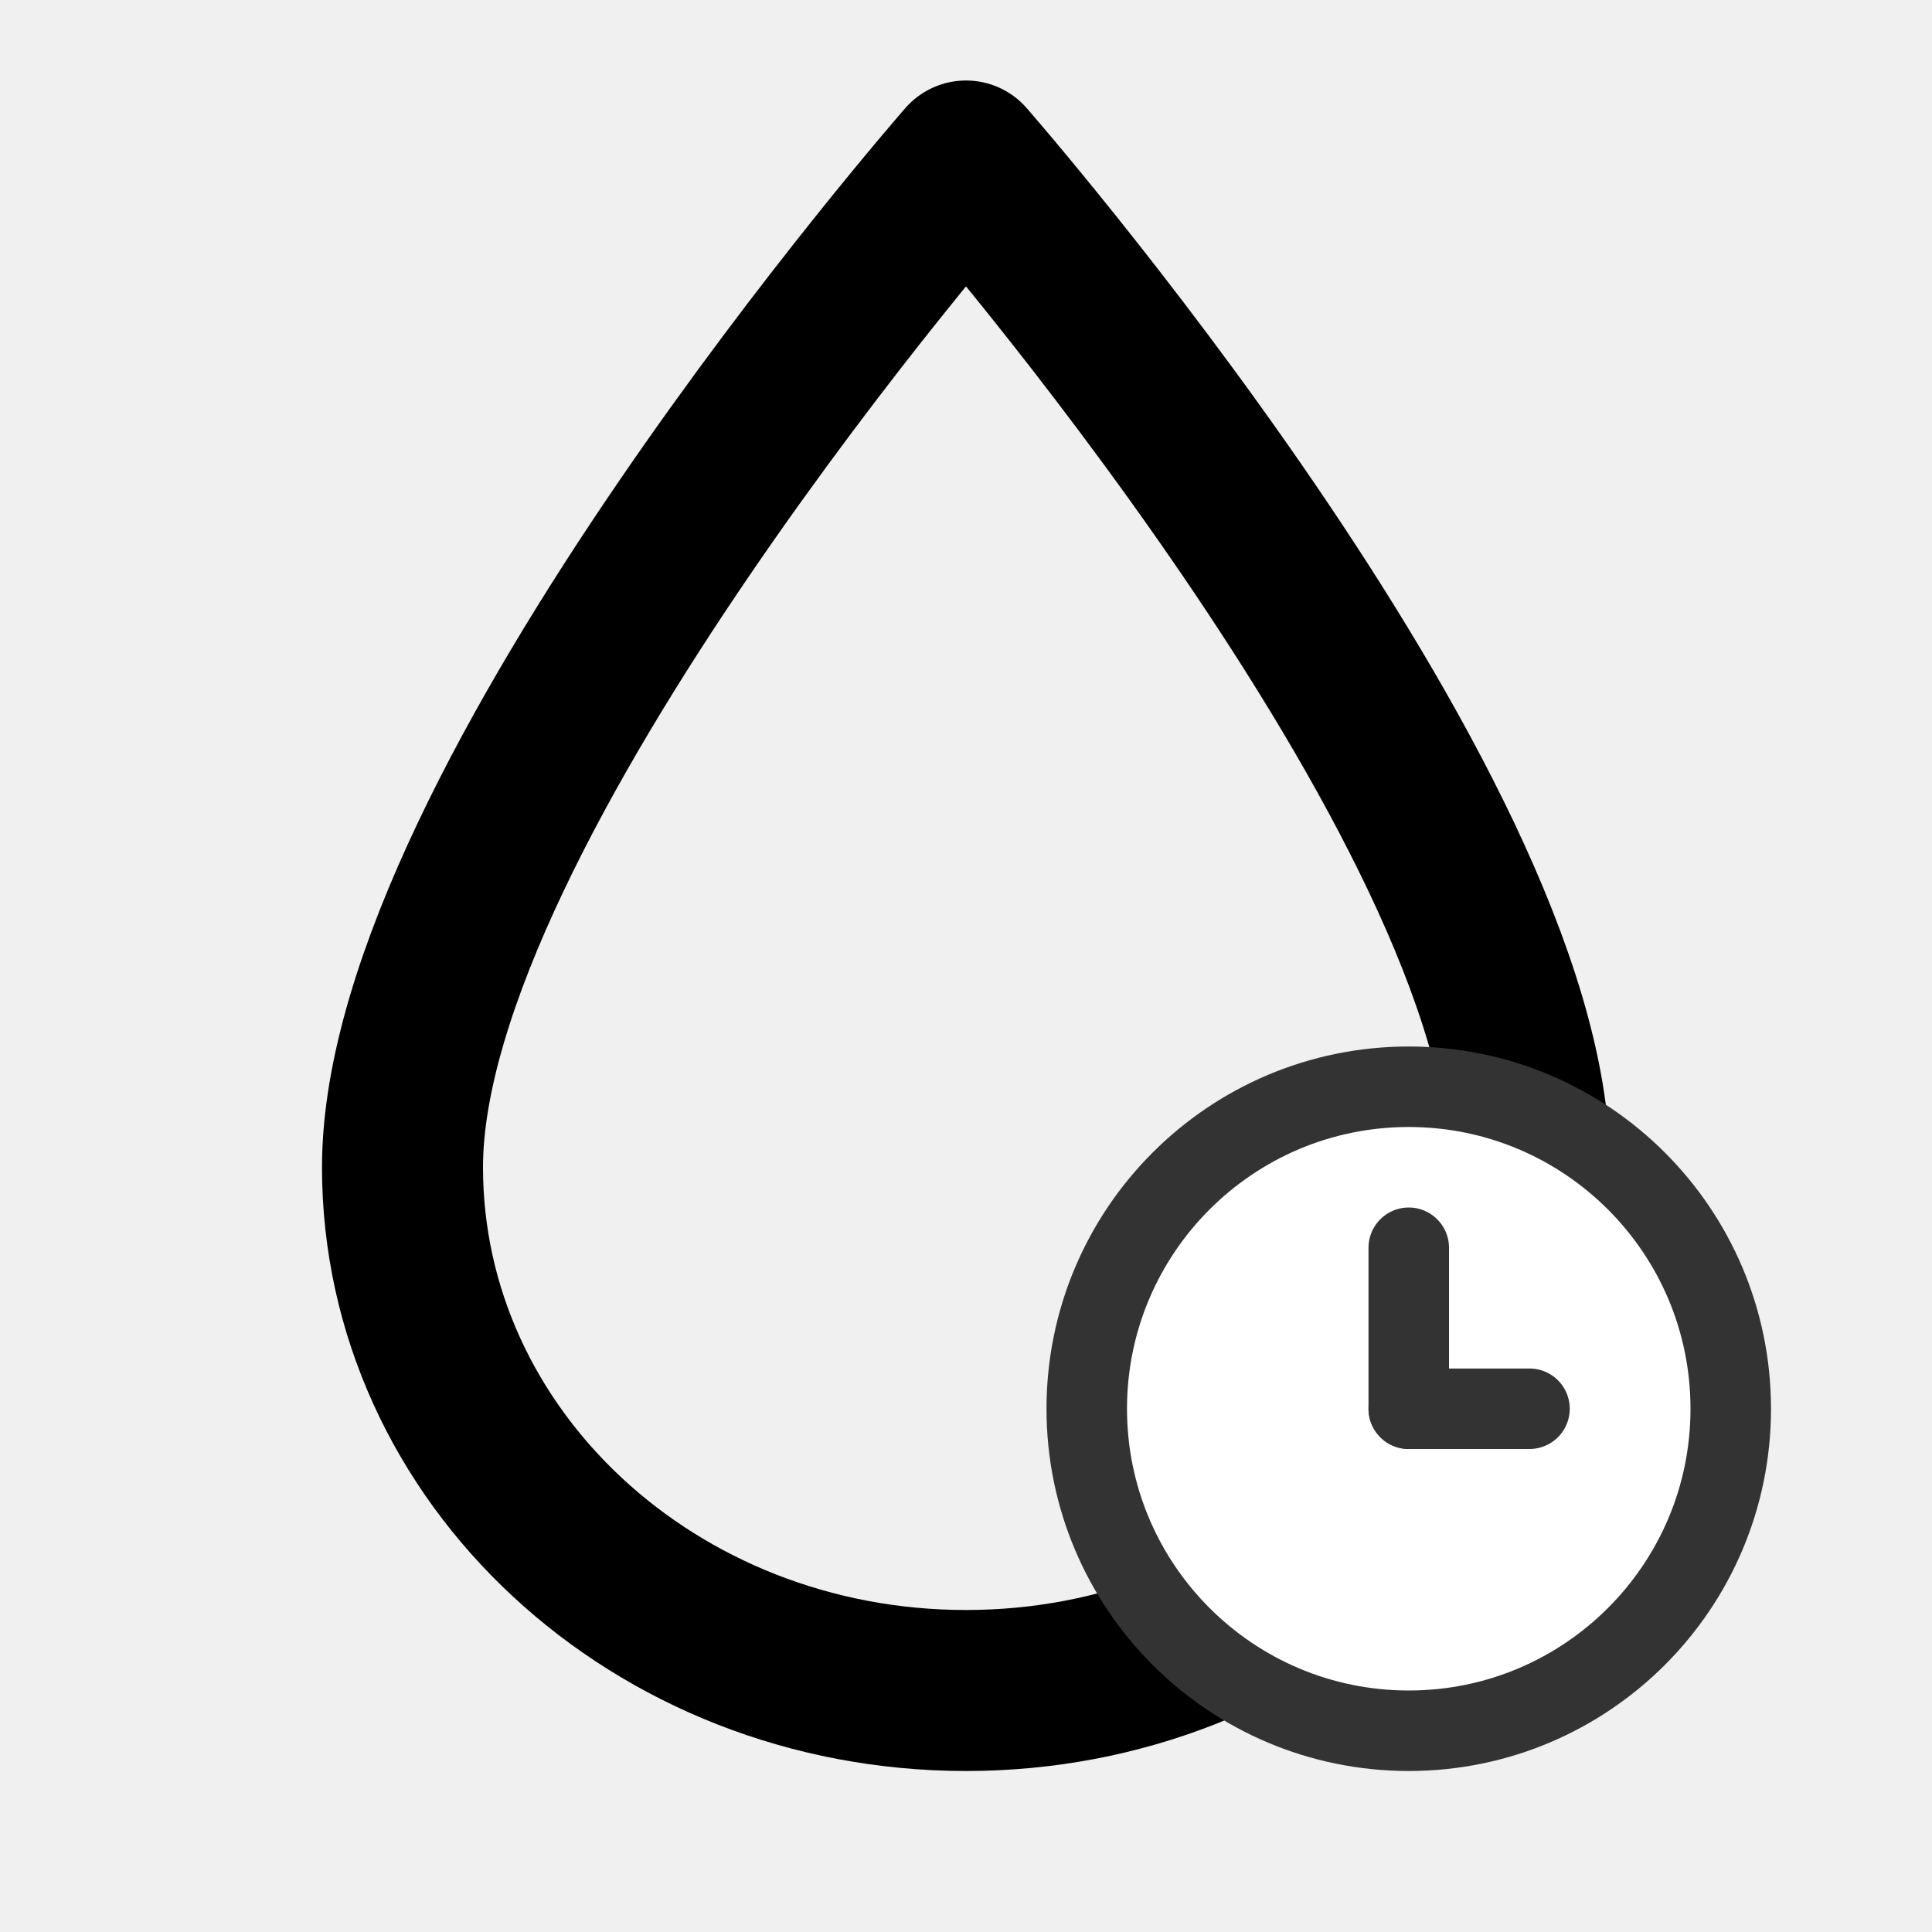
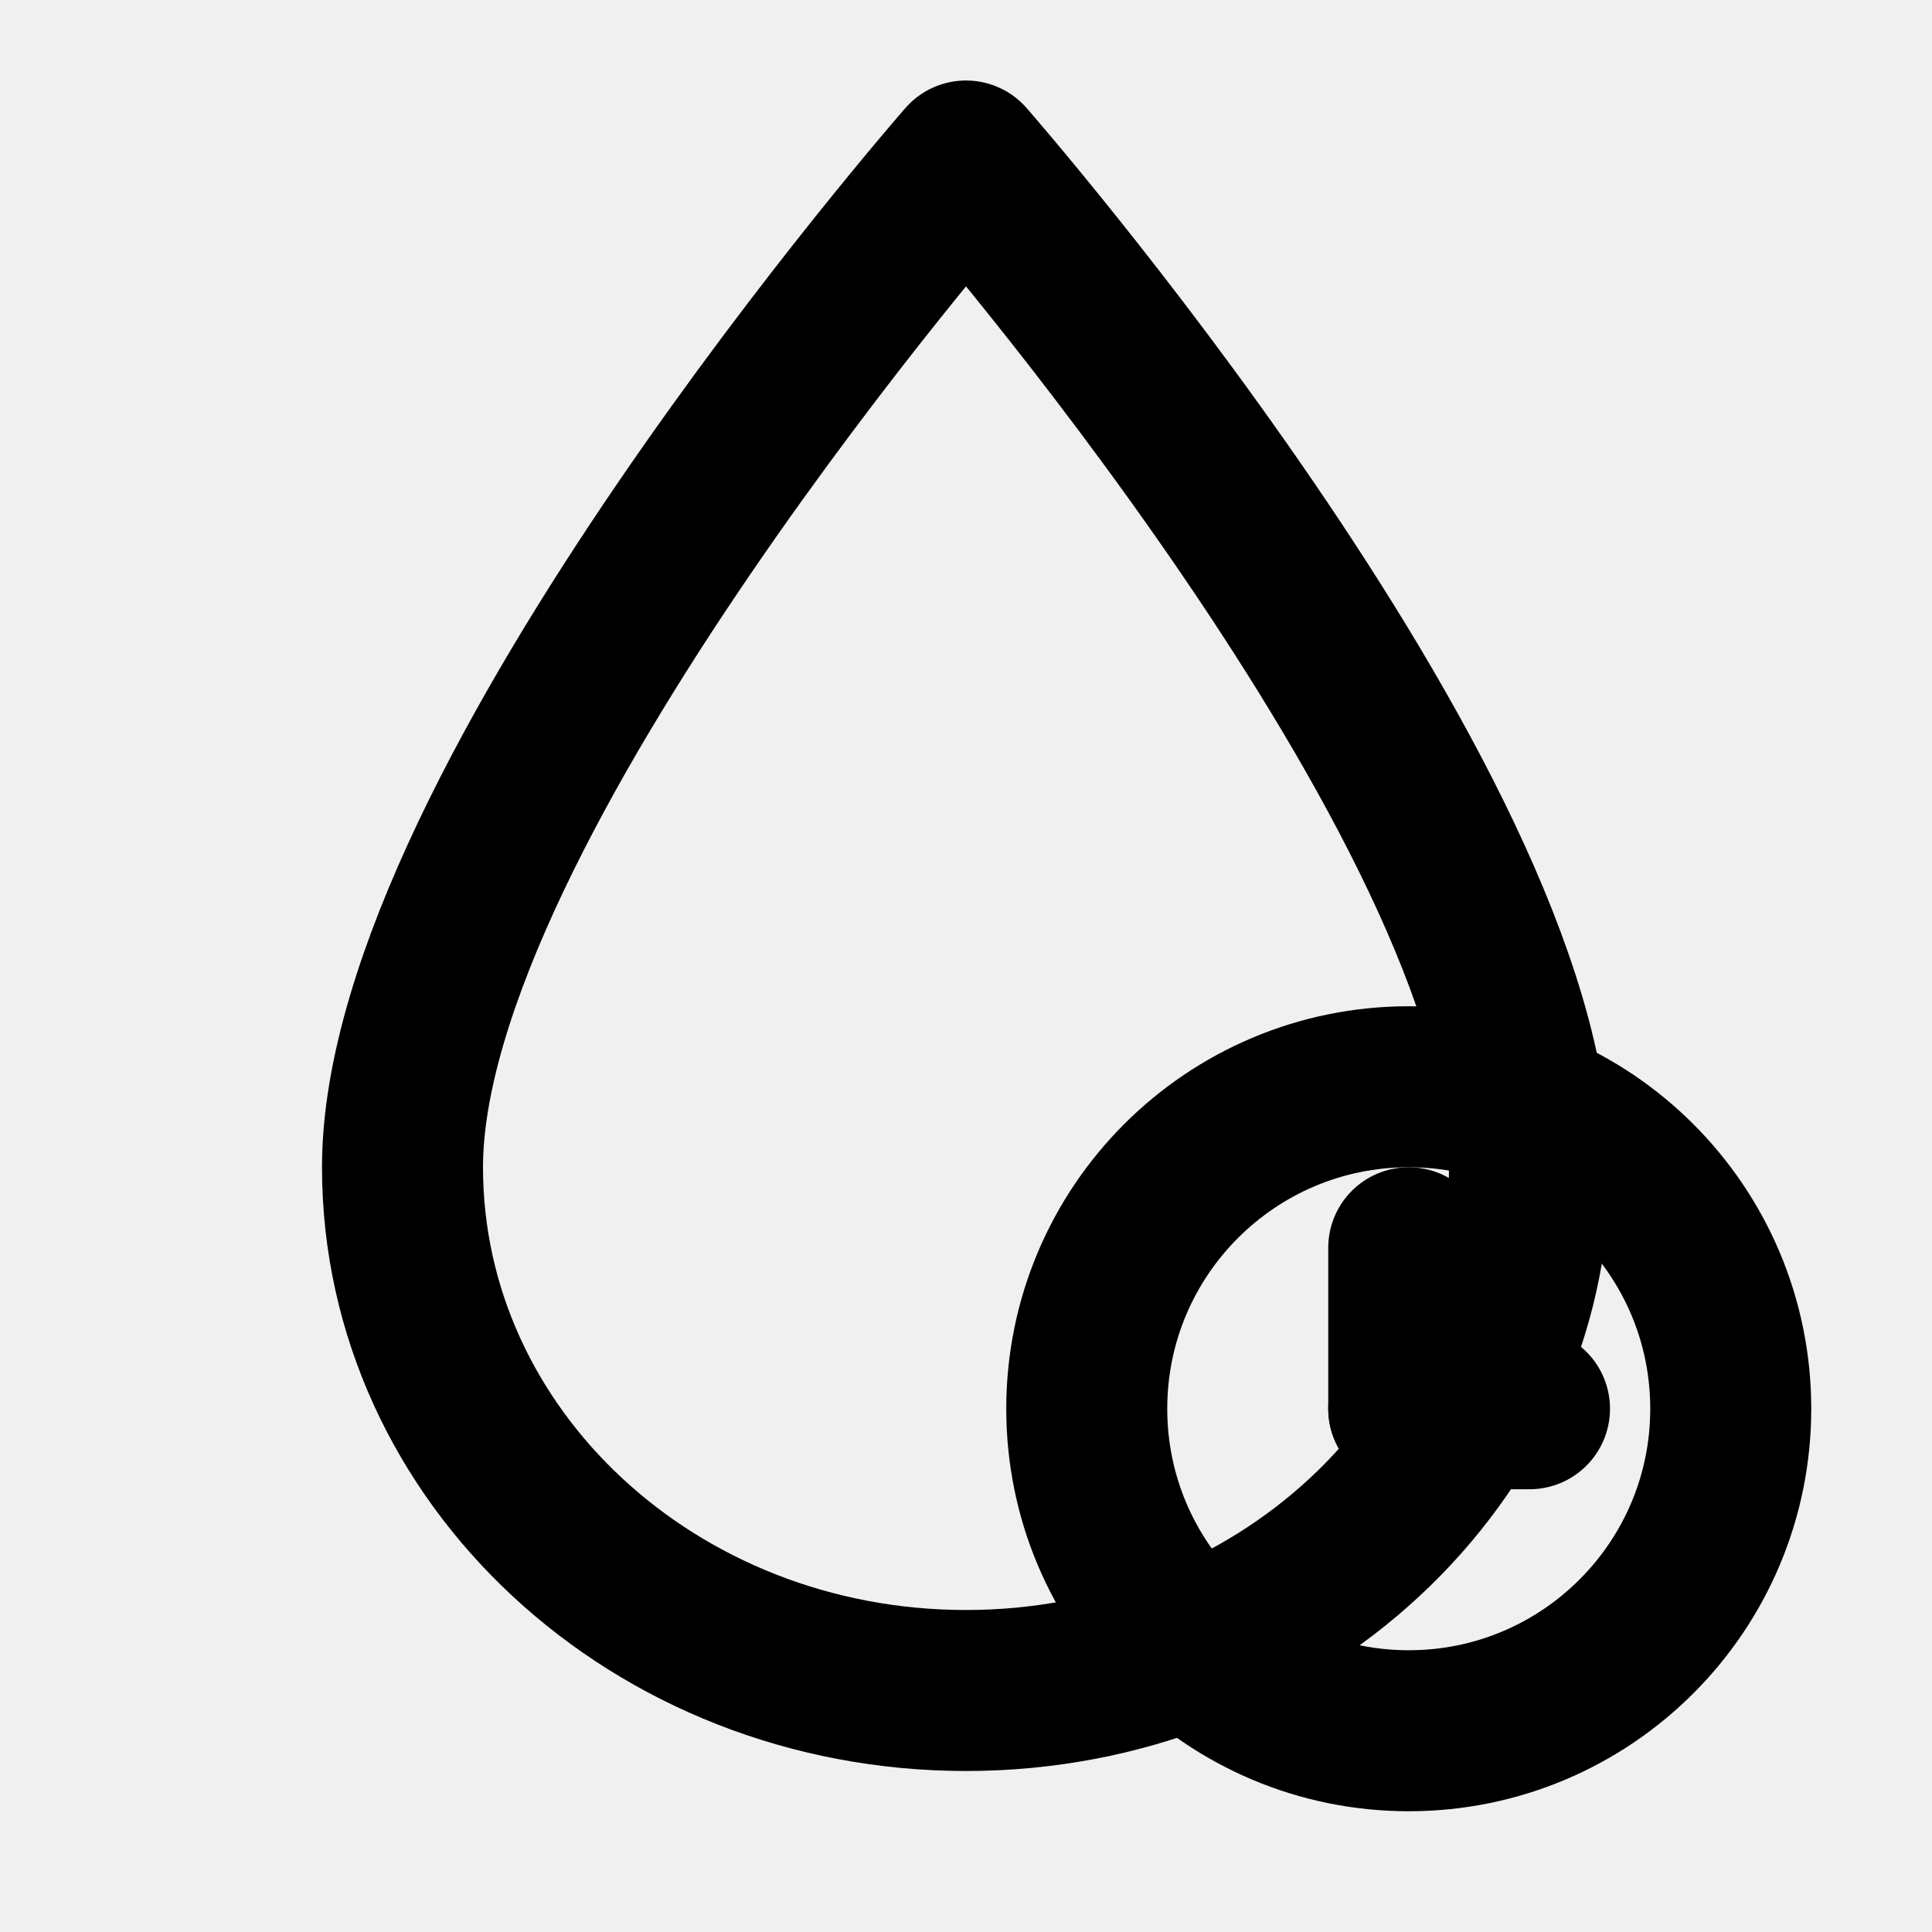
<svg xmlns="http://www.w3.org/2000/svg" viewBox="0 0 24 24" fill="none" stroke="currentColor" stroke-width="2" stroke-linecap="round" stroke-linejoin="round">
-   <path d="M12 2C12 2 5 10 5 14.5C5 18.09 8.13 21 12 21C15.87 21 19 18.09 19 14.5C19 10 12 2 12 2Z" fill="none" />
-   <circle cx="17.5" cy="17.5" r="4" fill="#FFFFFF" stroke="#333" stroke-width="1" />
-   <line x1="17.5" y1="17.5" x2="17.5" y2="15.5" stroke="#333" stroke-width="1" stroke-linecap="round" />
-   <line x1="17.5" y1="17.5" x2="19" y2="17.5" stroke="#333" stroke-width="1" stroke-linecap="round" />
+   <path d="M12 2C12 2 5 10 5 14.5C5 18.09 8.13 21 12 21C15.87 21 19 18.09 19 14.5C19 10 12 2 12 2Z" />
+   <circle cx="17.5" cy="17.5" r="4" />
+   <line x1="17.5" y1="17.5" x2="17.5" y2="15.5" />
+   <line x1="17.5" y1="17.5" x2="19" y2="17.5" />
</svg>
